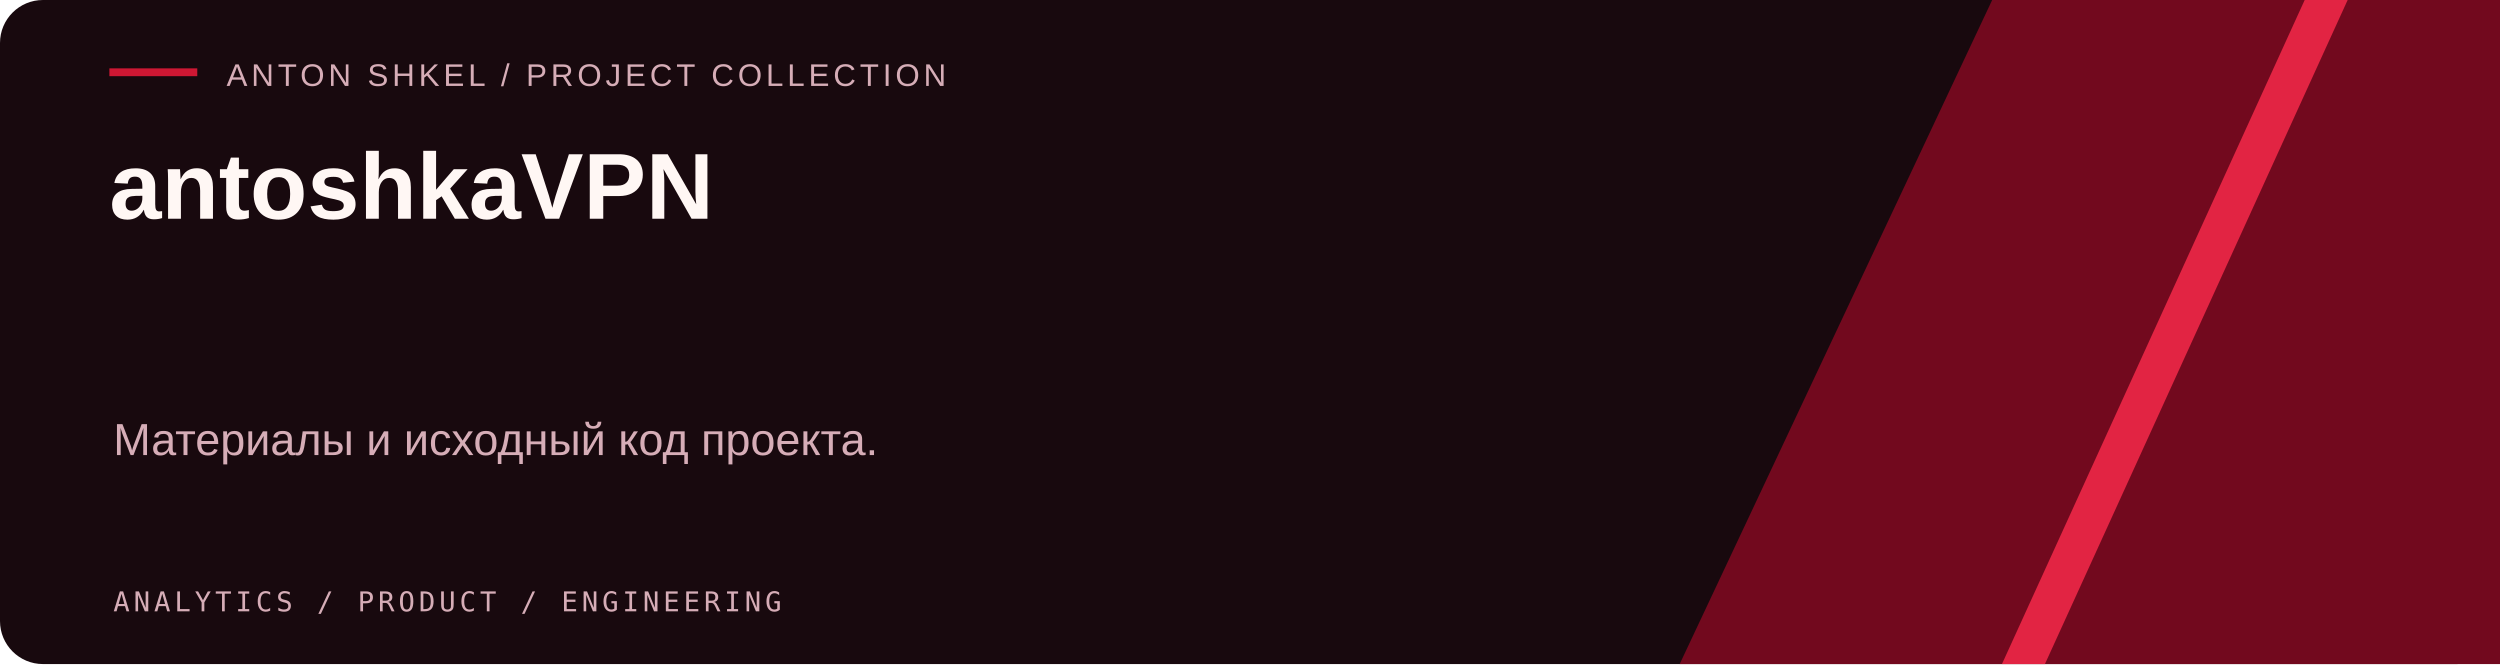
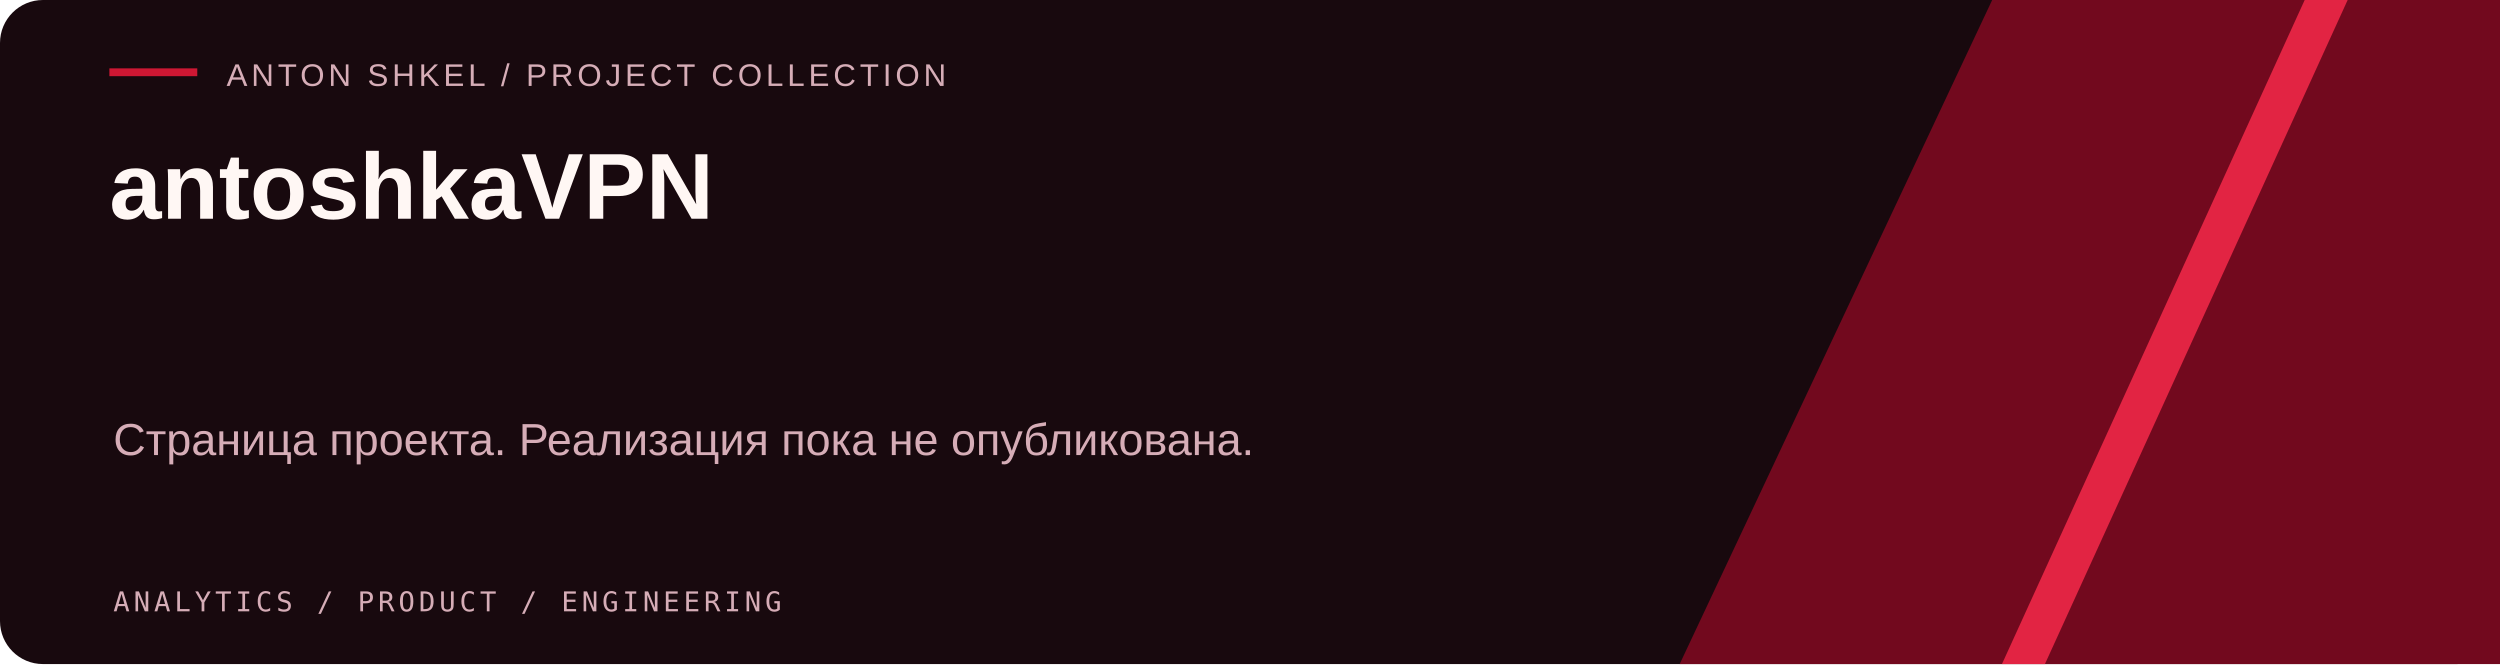
<svg xmlns="http://www.w3.org/2000/svg" width="1280" height="340" viewBox="0 0 1280 340" role="img" aria-label="antoshkaVPN">
  <rect width="1280" height="340" rx="22" fill="#18090e" />
  <path d="M1020 0h260v340H860z" fill="#72091e" />
  <path d="M1180 0h22l-155 340h-22z" fill="#e22443" />
  <rect x="56" y="35" width="45" height="4" fill="#ce1733" />
  <text x="116" y="44" fill="#d6adb7" font-family="Segoe UI,Arial,sans-serif" font-size="16" letter-spacing="2">ANTON SHKEL / PROJECT COLLECTION</text>
  <g font-family="Segoe UI,Arial,sans-serif">
    <text x="56" y="112" font-size="48" font-weight="700" fill="#fff7f4">antoshkaVPN</text>
-     <text x="58" y="233" font-size="23" fill="#d6adb7">Материалы и исходный код проекта.</text>
+     <text x="58" y="233" font-size="23" fill="#d6adb7">Страница проекта. Реализация пока не опубликована.</text>
  </g>
  <text x="58" y="313" font-family="Consolas,monospace" fill="#d6adb7" font-size="14" letter-spacing="2">ANALYTICS / PRODUCT / ENGINEERING</text>
</svg>
